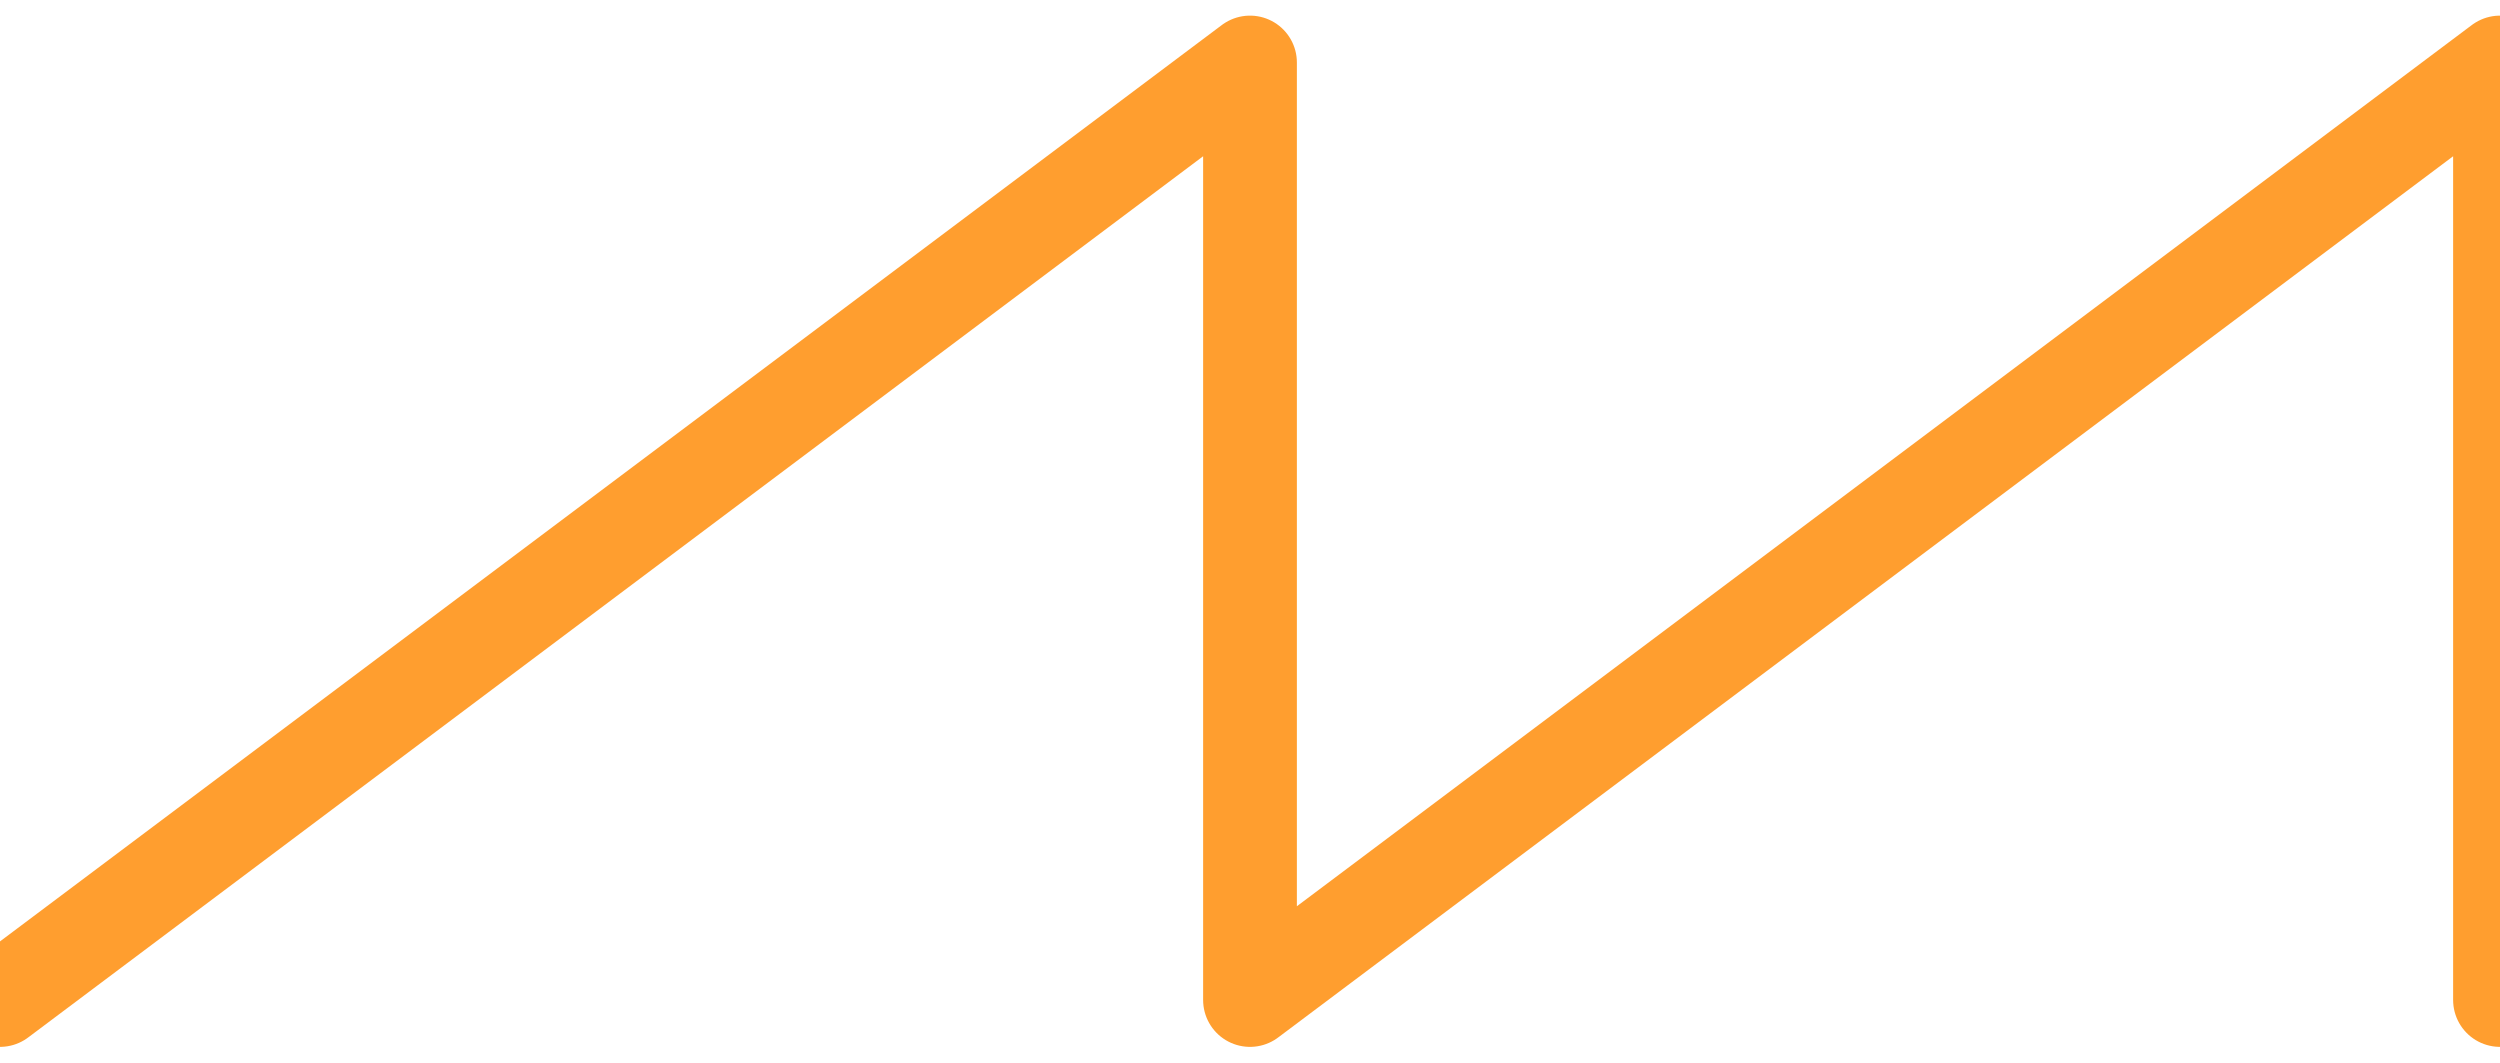
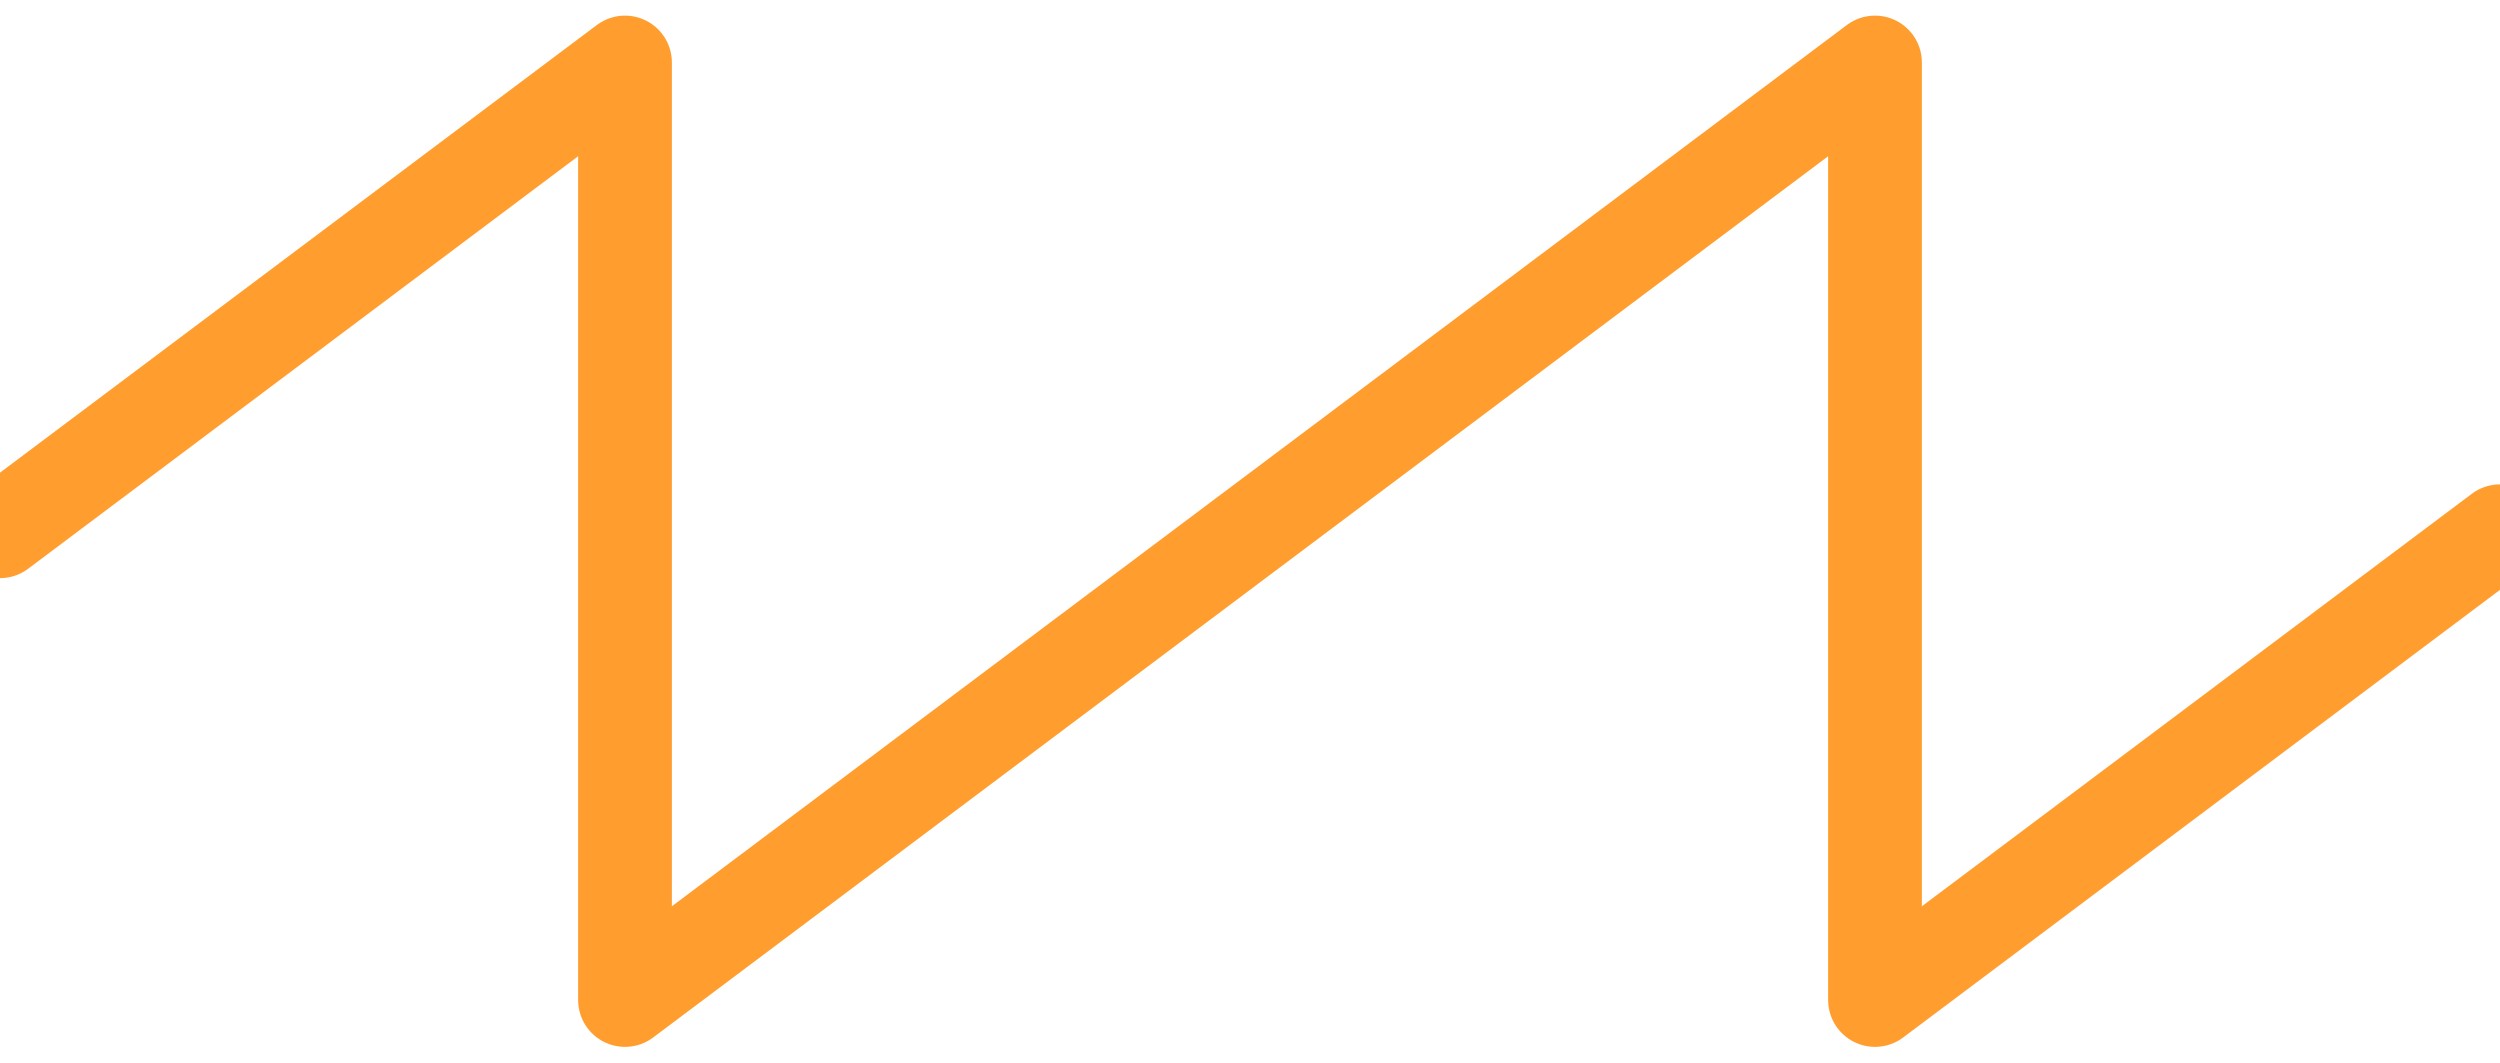
<svg xmlns="http://www.w3.org/2000/svg" width="80" height="34" viewBox="0 0 80 34" fill="none">
-   <path d="M 0 32 L 40 2 L 40 32 L 80 2 L 80 32" stroke="#FF9E2F" stroke-width="3" stroke-linecap="round" stroke-linejoin="round" />
+   <path d="M 0 17 L 20 2 L 20 32 L 60 2 L 60 32 L 80 17" stroke="#FF9E2F" stroke-width="3" stroke-linecap="round" stroke-linejoin="round" />
</svg>
